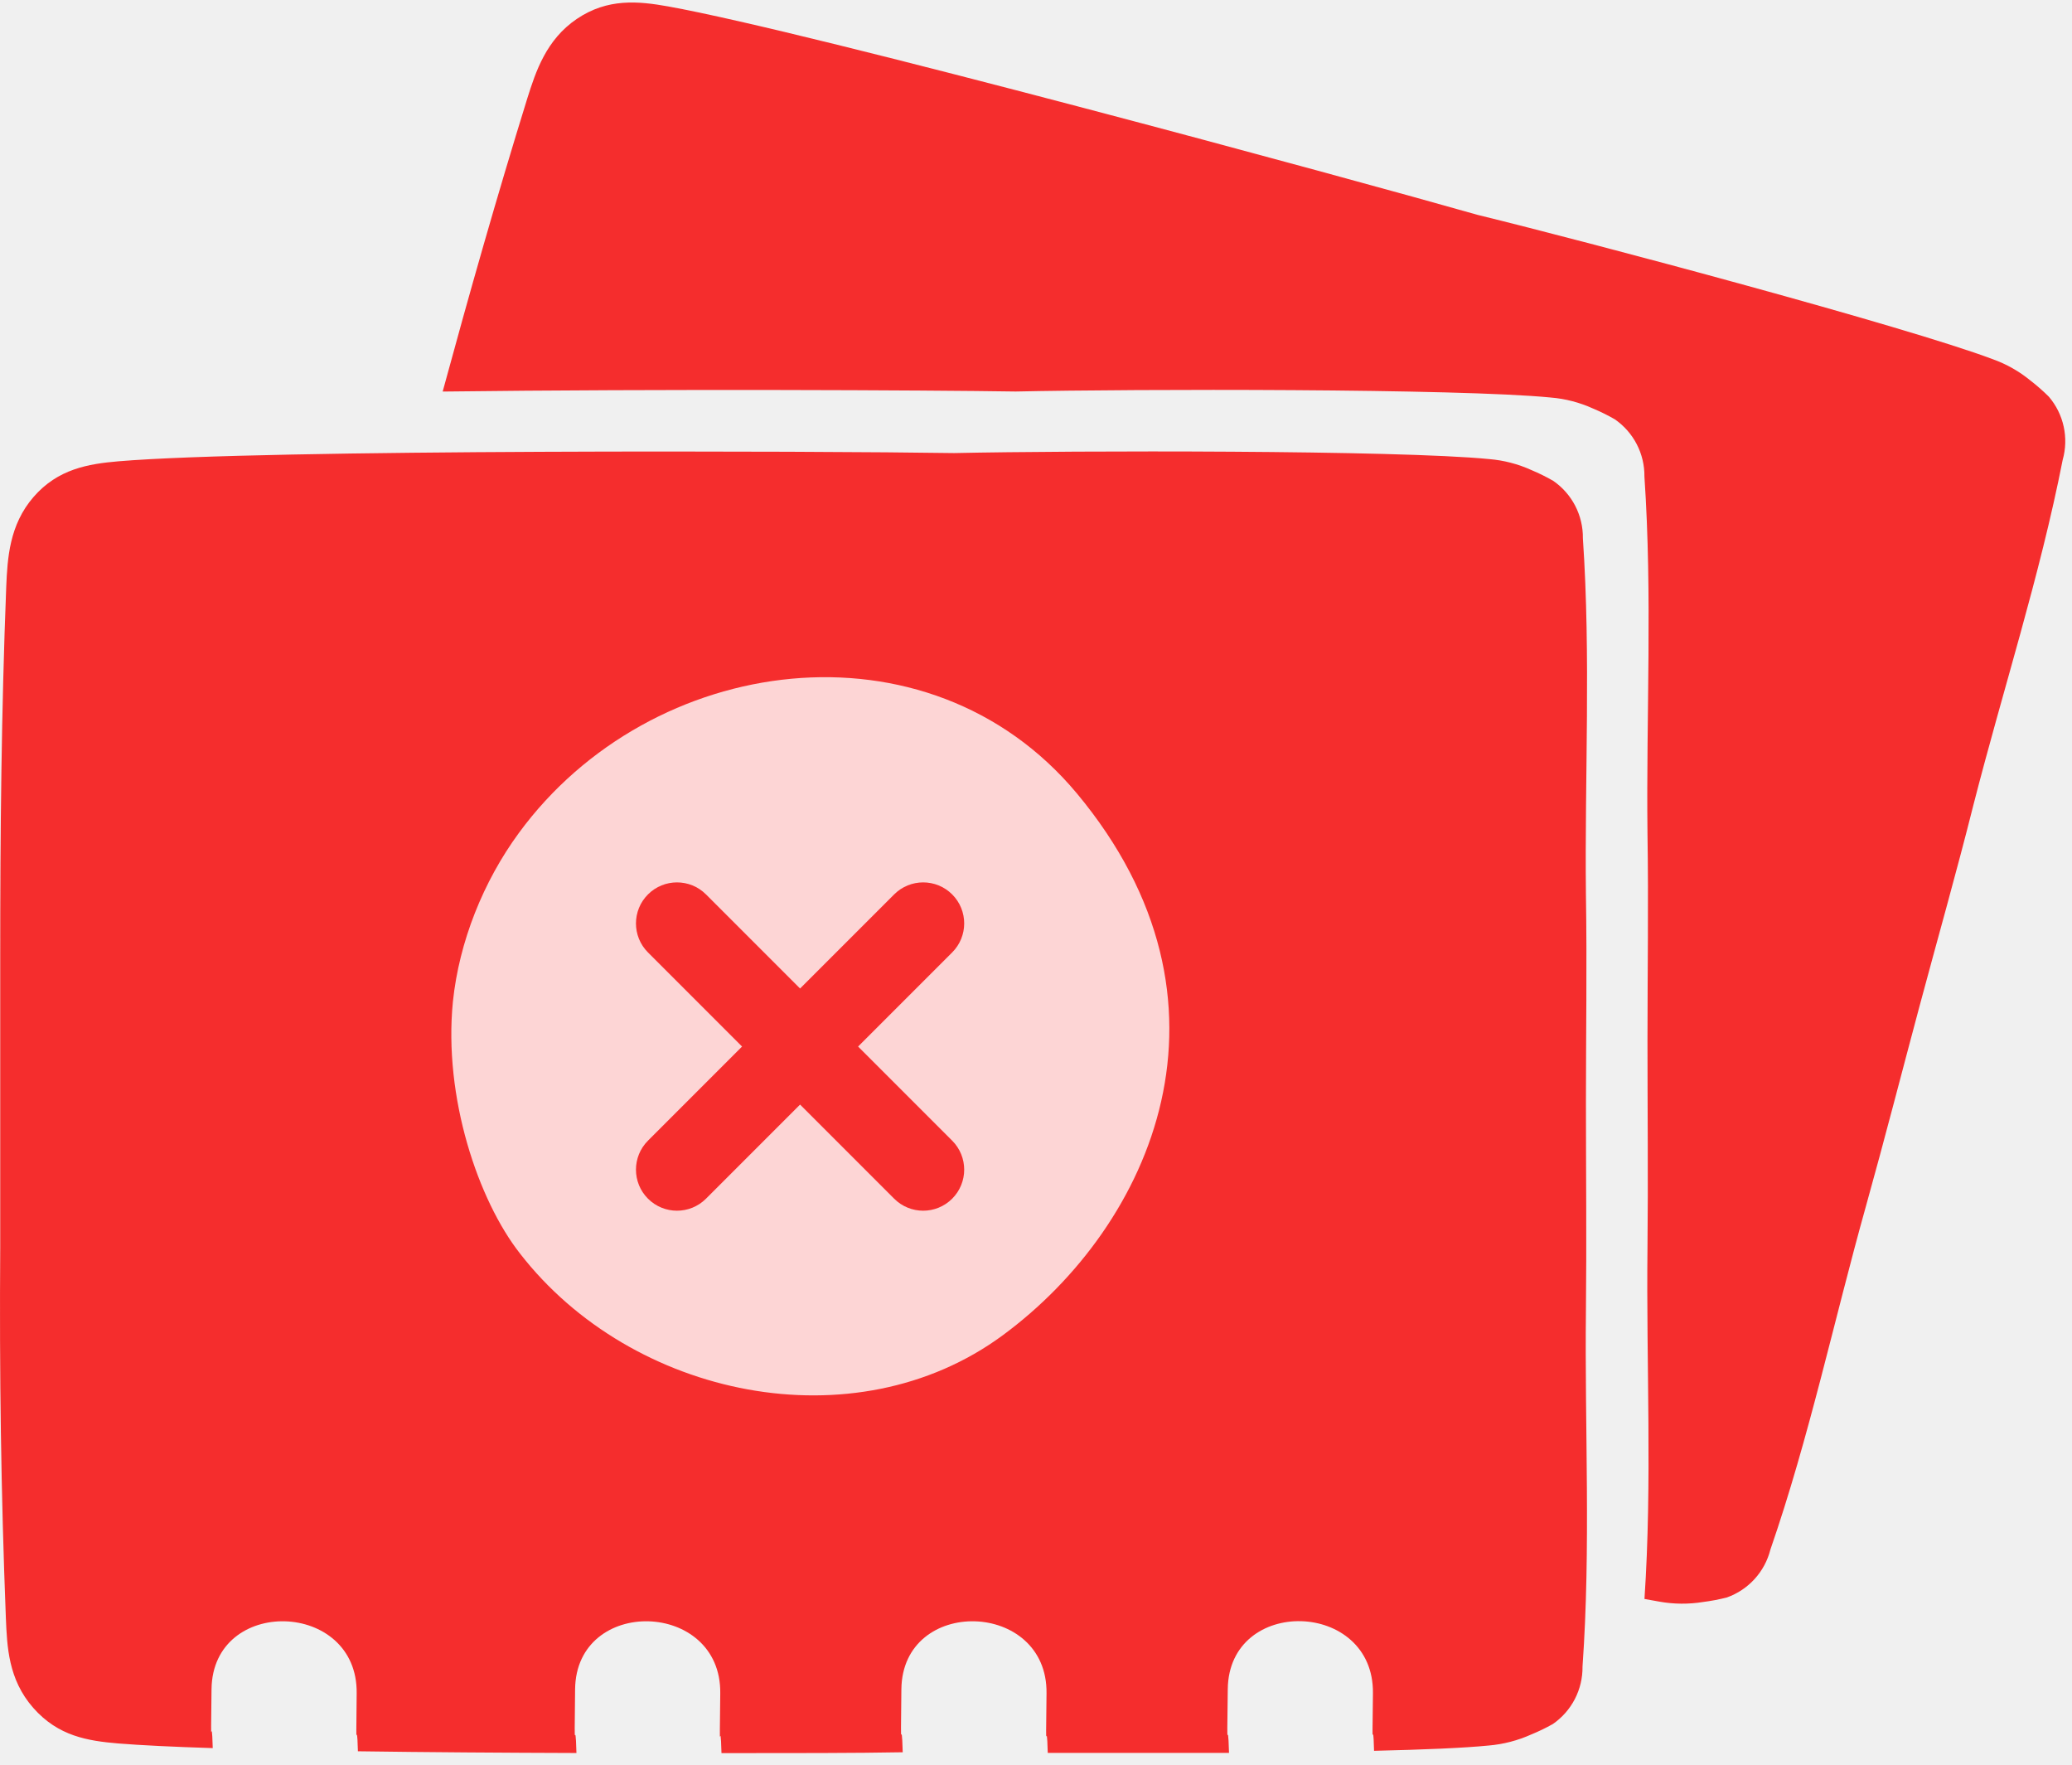
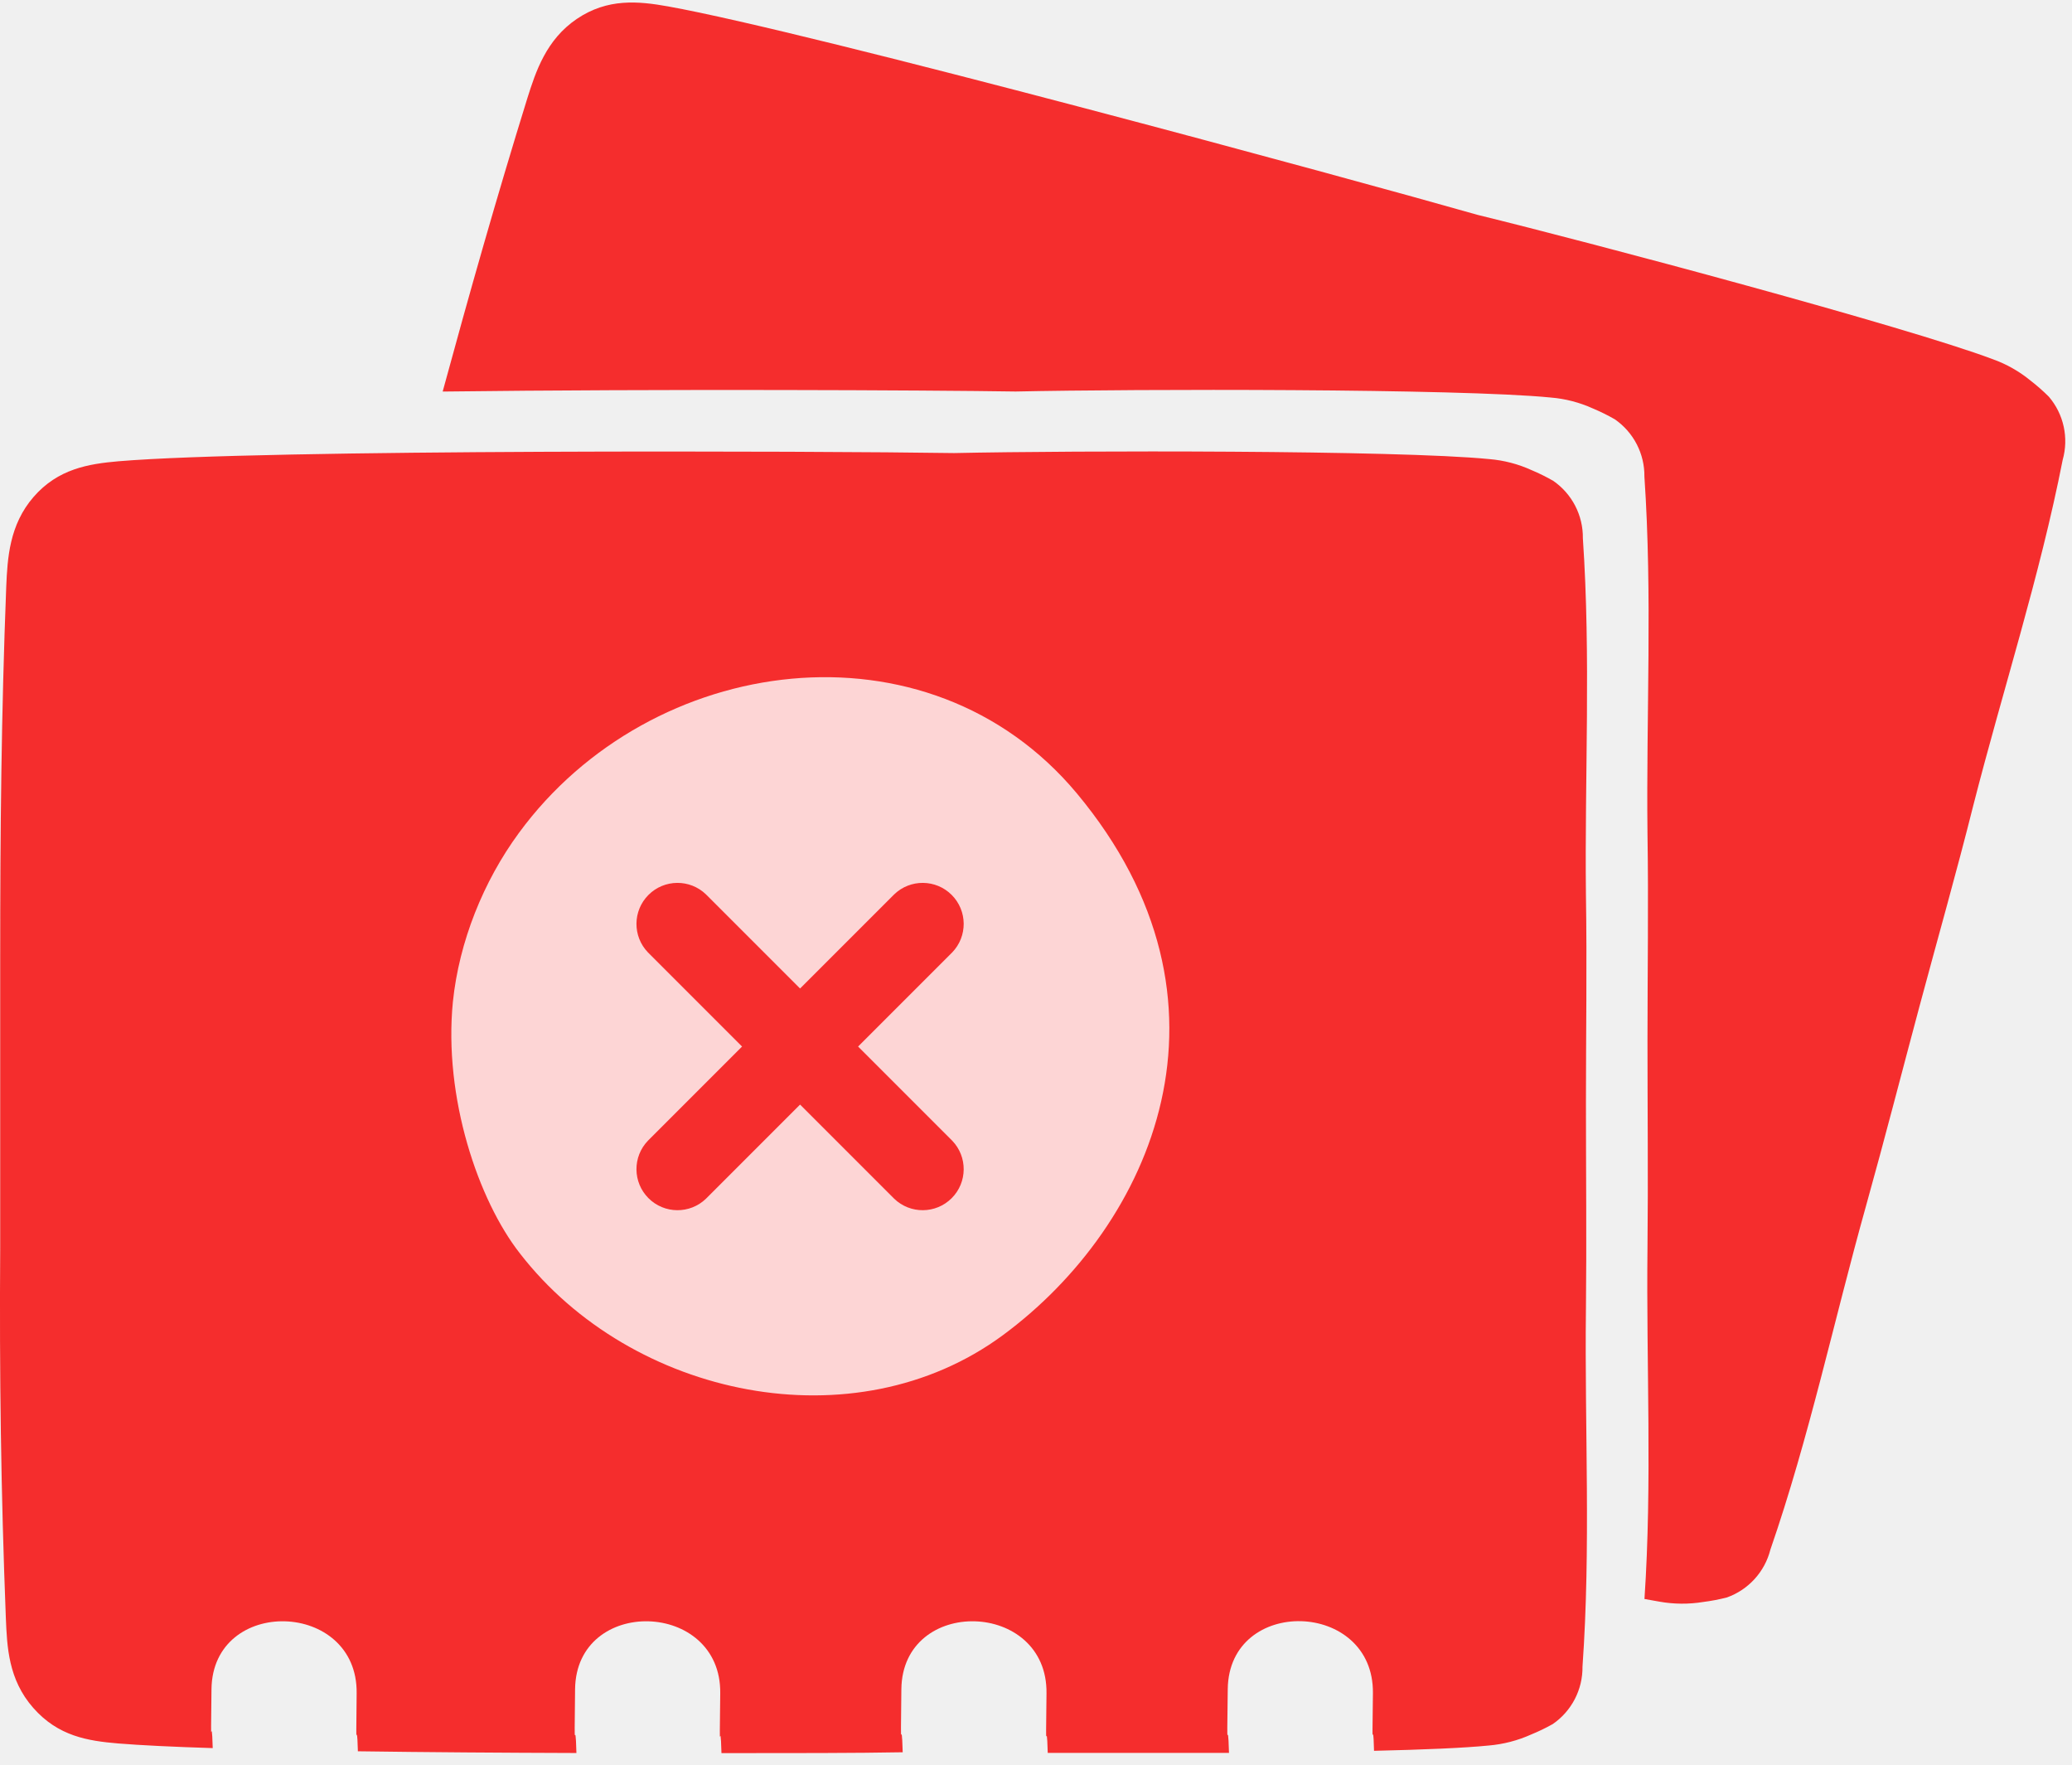
- <svg xmlns="http://www.w3.org/2000/svg" xmlns:xlink="http://www.w3.org/1999/xlink" width="101px" height="86px" viewBox="0 0 101 86" version="1.1">
+ <svg xmlns="http://www.w3.org/2000/svg" xmlns:xlink="http://www.w3.org/1999/xlink" width="101" height="86">
  <defs>
-     <path d="M39,48.172 L43.586,43.586 C44.367,42.805 45.633,42.805 46.414,43.586 C47.195,44.367 47.195,45.633 46.414,46.414 L41.828,51 L46.414,55.586 C47.195,56.367 47.195,57.633 46.414,58.414 C45.633,59.195 44.367,59.195 43.586,58.414 L39,53.828 L34.414,58.414 C33.633,59.195 32.367,59.195 31.586,58.414 C30.805,57.633 30.805,56.367 31.586,55.586 L36.172,51 L31.586,46.414 C30.805,45.633 30.805,44.367 31.586,43.586 C32.367,42.805 33.633,42.805 34.414,43.586 L39,48.172 Z" id="path-1" />
+     <path d="M39 48.172l4.586-4.586a2 2 0 0 1 2.828 2.828L41.828 51l4.586 4.586a2 2 0 0 1-2.828 2.828L39 53.828l-4.586 4.586a2 2 0 0 1-2.828-2.828L36.172 51l-4.586-4.586a2 2 0 0 1 2.828-2.828L39 48.172z" id="a" />
  </defs>
-   <g id="import-contacts---201805" stroke="none" stroke-width="1" fill="none" fill-rule="evenodd">
-     <g id="51_2-import-contacts-file-chosen-KO-Copy" transform="translate(-589, -296)">
-       <g id="modal" transform="translate(368, 48)">
-         <g id="Group-7" transform="translate(80, 232)">
-           <g id="Group-5" transform="translate(141, 16)">
-             <path d="M80.16,77.92 C80.542,72.229 80.243,66.532 80.307,60.829 C80.343,57.461 80.307,54.094 80.307,50.726 C80.307,47.359 80.361,43.991 80.307,40.618 C80.241,34.822 80.552,29.026 80.158,23.23 C80.173,22.114 79.63,21.064 78.71,20.431 C78.37,20.236 78.019,20.062 77.658,19.911 C77.004,19.613 76.304,19.43 75.588,19.372 C71.108,18.93 55.341,18.954 49.509,19.079 C45.316,19.013 32.144,18.948 21.578,19.081 C22.884,14.281 24.198,9.651 25.701,4.802 C26.118,3.477 26.626,1.929 28.123,0.918 C29.62,-0.093 31.116,0.054 32.564,0.312 C39.548,1.564 65.868,8.716 72.017,10.469 C77.683,11.857 92.918,15.915 97.131,17.502 C97.807,17.743 98.436,18.1 98.99,18.557 C99.3,18.797 99.595,19.056 99.872,19.332 C100.597,20.182 100.85,21.336 100.546,22.411 C99.427,28.111 97.627,33.629 96.19,39.245 C95.369,42.517 94.446,45.756 93.574,49.009 C92.702,52.261 91.866,55.523 90.959,58.767 C89.394,64.354 88.194,70.033 86.297,75.519 C86.023,76.601 85.227,77.474 84.175,77.848 C83.797,77.944 83.413,78.018 83.026,78.067 C82.318,78.182 81.595,78.177 80.888,78.051 C80.67,78.015 80.427,77.972 80.16,77.92 Z" id="Combined-Shape" fill="#F52D2D" fill-rule="nonzero" />
-             <path d="M77.307,63.829 C77.343,60.461 77.307,57.094 77.307,53.726 C77.307,50.359 77.361,46.991 77.307,43.618 C77.241,37.822 77.552,32.026 77.158,26.23 C77.173,25.114 76.63,24.064 75.71,23.431 C75.37,23.236 75.019,23.062 74.658,22.911 C74.004,22.613 73.304,22.43 72.588,22.372 C68.108,21.93 52.341,21.954 46.509,22.079 C40.115,21.978 12.841,21.882 5.771,22.48 C4.305,22.606 2.822,22.851 1.638,24.215 C0.453,25.578 0.364,27.205 0.304,28.593 C0.065,34.748 0.011,40.52 0.011,46.662 C0.011,48.57 0.011,50.885 0.011,53.379 C0.011,53.493 0.011,53.607 0.011,53.726 C0.011,53.846 0.011,53.954 0.011,54.073 C0.011,56.561 0.011,58.858 0.011,60.784 C-0.031,66.933 0.047,72.705 0.286,78.848 C0.346,80.241 0.4,81.838 1.62,83.226 C2.84,84.614 4.287,84.835 5.753,84.961 C6.853,85.05 8.444,85.128 10.37,85.188 C10.311,83.077 10.263,86.169 10.311,82.317 C10.364,77.777 17.446,77.969 17.386,82.52 C17.345,86.342 17.386,83.238 17.446,85.343 C20.814,85.391 24.492,85.415 28.099,85.427 C28.039,83.262 27.985,86.318 28.033,82.317 C28.087,77.777 35.169,77.969 35.109,82.52 C35.061,86.396 35.109,83.31 35.169,85.433 C38.644,85.433 41.748,85.433 44.003,85.391 C43.943,83.232 43.89,86.295 43.938,82.317 C43.991,77.777 51.073,77.969 51.013,82.52 C50.966,86.39 51.013,83.298 51.073,85.421 C53.711,85.421 56.833,85.421 59.908,85.421 C59.848,83.256 59.794,86.306 59.848,82.311 C59.902,77.771 66.978,77.963 66.924,82.514 C66.876,86.33 66.924,83.22 66.978,85.32 C69.37,85.266 71.374,85.182 72.57,85.062 C73.285,85.001 73.985,84.819 74.64,84.524 C75.001,84.377 75.352,84.207 75.692,84.016 C76.612,83.383 77.155,82.333 77.14,81.216 C77.552,75.426 77.241,69.631 77.307,63.829 Z" id="Shape" fill="#F52D2D" fill-rule="nonzero" />
-             <path d="M22.077,48.81 C21.613,53.479 23.31,58.49 25.347,61.086 C30.797,68.116 41.661,70.388 48.88,65.07 C56.171,59.698 60.977,48.846 52.49,38.661 C45.235,29.973 31.726,31.812 25.294,40.59 C23.56,42.952 22.381,45.89 22.077,48.81" id="Page-1" fill="#FDD5D5" />
-             <mask id="mask-2" fill="white">
-               <use xlink:href="#path-1" />
-             </mask>
-             <use id="Mask" fill="#F52D2D" fill-rule="nonzero" xlink:href="#path-1" />
-           </g>
-         </g>
-       </g>
-     </g>
+   <g fill="none" fill-rule="evenodd">
+     <path d="M80.16 77.92c.382-5.691.083-11.388.147-17.091.036-3.368 0-6.735 0-10.103 0-3.367.054-6.735 0-10.108-.066-5.796.245-11.592-.15-17.388a3.344 3.344 0 0 0-1.447-2.799 9.409 9.409 0 0 0-1.052-.52 6.197 6.197 0 0 0-2.07-.539c-4.48-.442-20.247-.418-26.079-.293-4.193-.066-17.365-.13-27.931.002 1.306-4.8 2.62-9.43 4.123-14.279.417-1.325.925-2.873 2.422-3.884 1.497-1.01 2.993-.864 4.441-.606 6.984 1.252 33.304 8.404 39.453 10.157 5.666 1.388 20.901 5.446 25.114 7.033a6.196 6.196 0 0 1 1.86 1.055c.31.24.604.499.881.775.725.85.978 2.004.674 3.079-1.119 5.7-2.92 11.218-4.356 16.834-.82 3.272-1.744 6.51-2.616 9.764-.872 3.252-1.708 6.514-2.615 9.758-1.565 5.587-2.765 11.266-4.662 16.752a3.344 3.344 0 0 1-2.122 2.329c-.378.096-.762.17-1.149.219a6.346 6.346 0 0 1-2.138-.016c-.218-.036-.46-.08-.728-.13z" fill="#F52D2D" fill-rule="nonzero" />
+     <path d="M77.307 63.829c.036-3.368 0-6.735 0-10.103 0-3.367.054-6.735 0-10.108-.066-5.796.245-11.592-.15-17.388a3.344 3.344 0 0 0-1.447-2.799 9.409 9.409 0 0 0-1.052-.52 6.197 6.197 0 0 0-2.07-.539c-4.48-.442-20.247-.418-26.079-.293-6.394-.101-33.668-.197-40.738.4-1.466.127-2.949.372-4.133 1.736C.453 25.578.364 27.205.304 28.593.064 34.748.01 40.52.01 46.663v14.121c-.042 6.149.036 11.921.275 18.064.06 1.393.114 2.99 1.334 4.378s2.667 1.61 4.133 1.735c1.1.09 2.691.167 4.617.227-.06-2.111-.107.98-.06-2.871.054-4.54 7.136-4.348 7.076.203-.041 3.822 0 .718.06 2.823 3.368.048 7.046.072 10.653.084-.06-2.165-.114.891-.066-3.11.054-4.54 7.136-4.348 7.076.203-.048 3.876 0 .79.06 2.913 3.475 0 6.58 0 8.834-.042-.06-2.159-.113.904-.065-3.074.053-4.54 7.135-4.348 7.075.203-.047 3.87 0 .778.06 2.901h8.835c-.06-2.165-.114.885-.06-3.11.054-4.54 7.13-4.348 7.076.203-.048 3.816 0 .706.054 2.806 2.392-.054 4.396-.138 5.592-.258a6.346 6.346 0 0 0 2.07-.538 9.409 9.409 0 0 0 1.052-.508 3.344 3.344 0 0 0 1.448-2.8c.412-5.79.101-11.585.167-17.387z" fill="#F52D2D" fill-rule="nonzero" />
+     <path d="M22.077 48.81c-.464 4.669 1.233 9.68 3.27 12.276 5.45 7.03 16.314 9.302 23.533 3.984 7.29-5.372 12.097-16.224 3.61-26.409-7.255-8.688-20.764-6.85-27.196 1.93-1.734 2.36-2.913 5.299-3.217 8.22" fill="#FDD5D5" />
+     <use fill="#F52D2D" fill-rule="nonzero" xlink:href="#a" />
  </g>
</svg>
